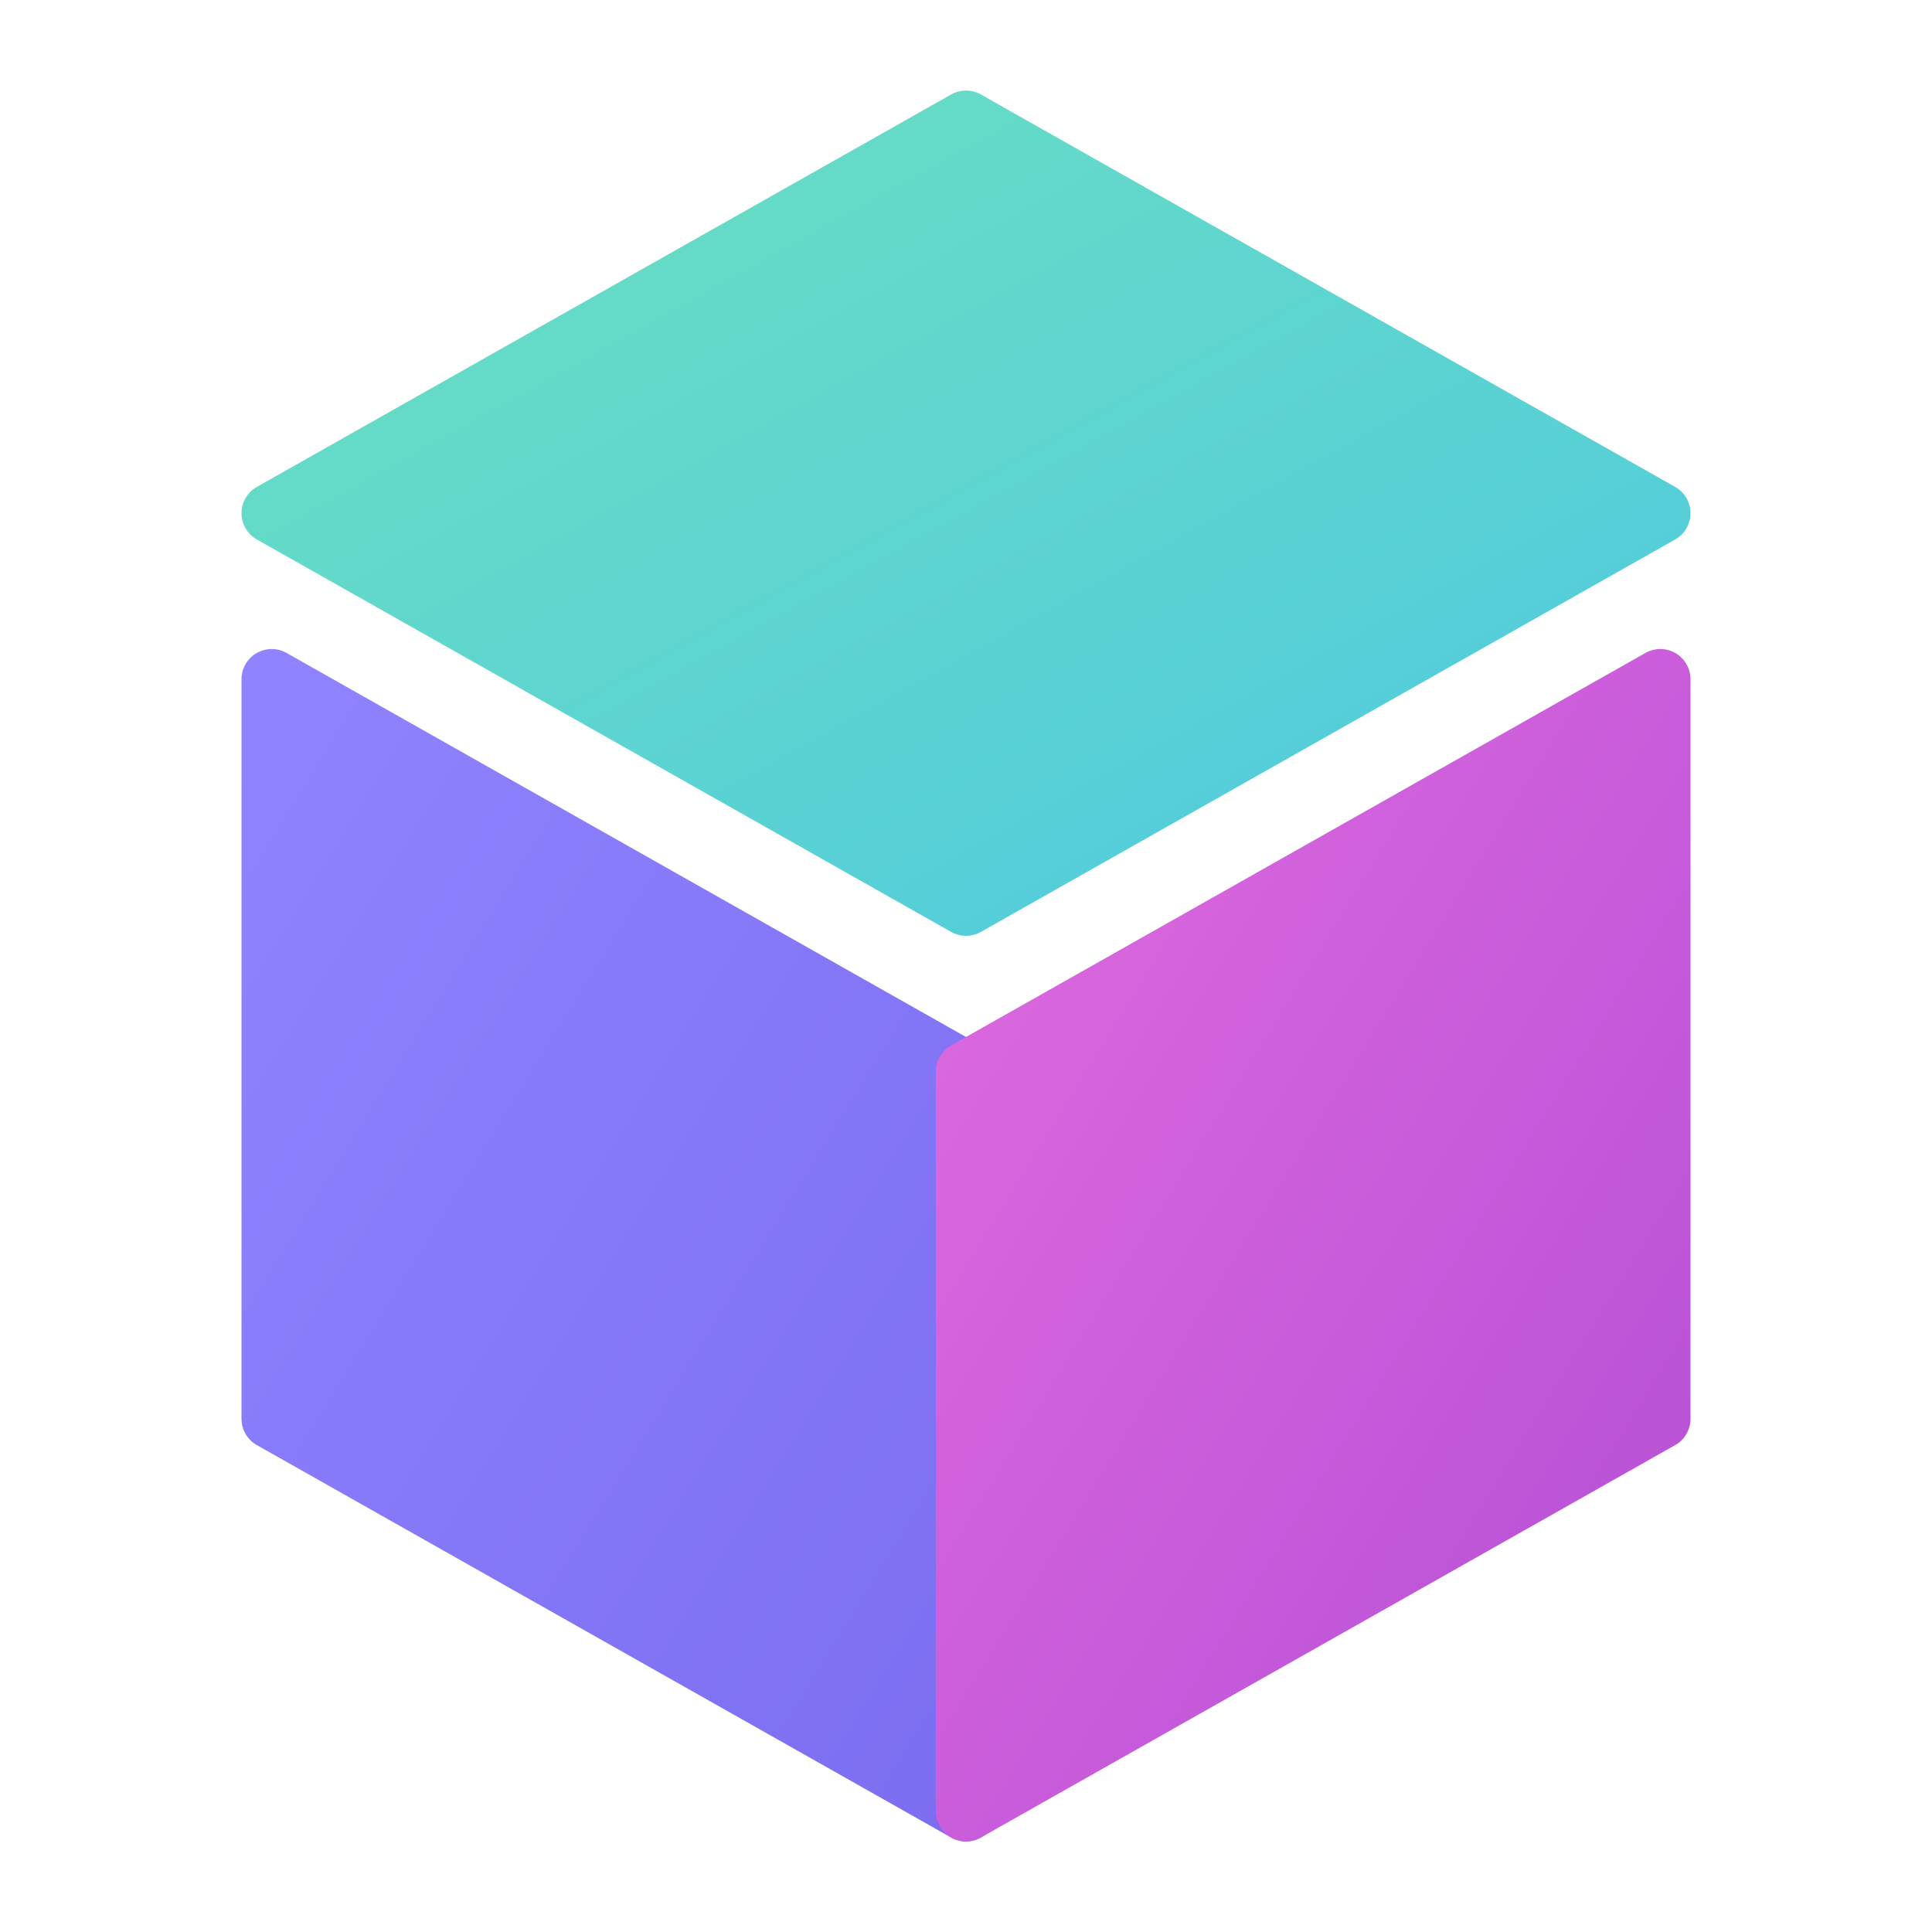
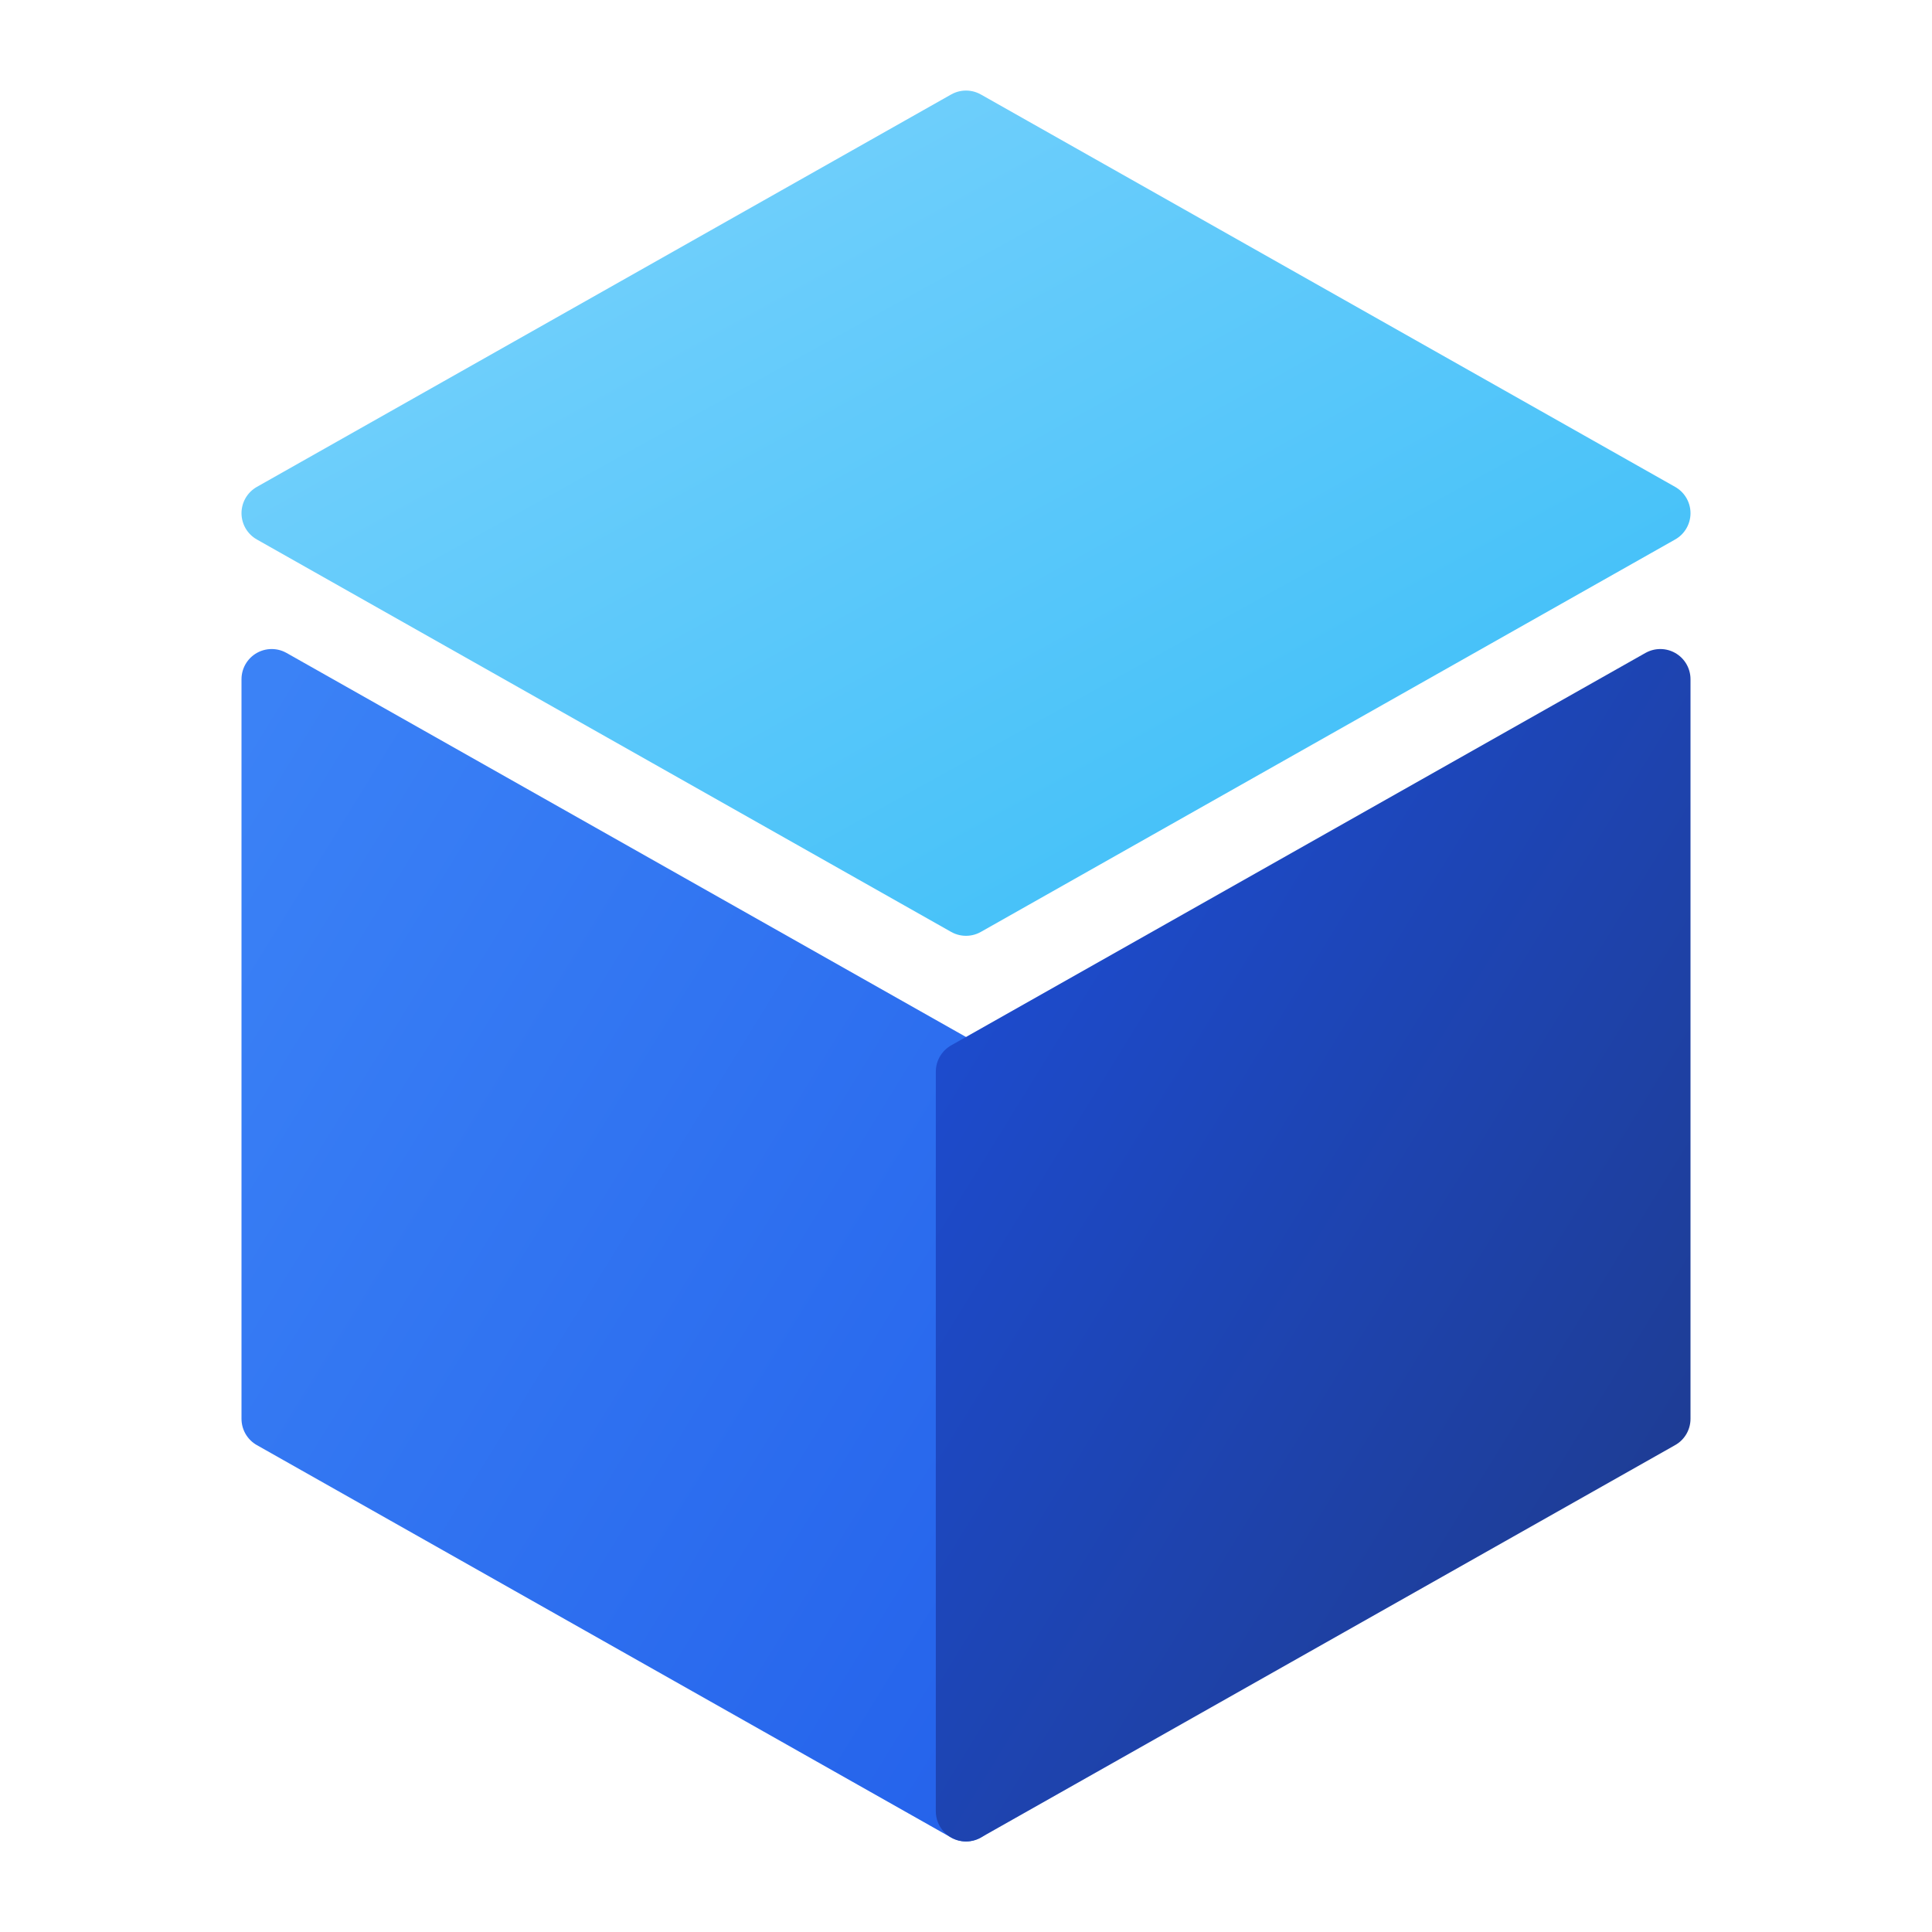
<svg xmlns="http://www.w3.org/2000/svg" viewBox="0 0 64 64" role="img" aria-label="Muhammad Asadullah logo">
  <defs>
    <linearGradient id="t" x1="0" y1="0" x2="1" y2="1">
-       <stop offset="0" stop-color="#6be0c0" />
-       <stop offset="1" stop-color="#4fc9e0" />
+       <stop offset="0" stop-color="#7dd3fc" />
+       <stop offset="1" stop-color="#38bdf8" />
    </linearGradient>
    <linearGradient id="m" x1="0" y1="0" x2="1" y2="1">
-       <stop offset="0" stop-color="#8f83ff" />
-       <stop offset="1" stop-color="#7c6ef0" />
+       <stop offset="0" stop-color="#3b82f6" />
+       <stop offset="1" stop-color="#2563eb" />
    </linearGradient>
    <linearGradient id="b" x1="0" y1="0" x2="1" y2="1">
-       <stop offset="0" stop-color="#e06bdf" />
-       <stop offset="1" stop-color="#b44fd6" />
+       <stop offset="0" stop-color="#1d4ed8" />
+       <stop offset="1" stop-color="#1e3a8a" />
    </linearGradient>
  </defs>
  <path d="M32 4l23 13-23 13L9 17z" fill="url(#t)" stroke="url(#t)" stroke-width="2" stroke-linejoin="round" />
  <path d="M9 22.5l23 13V60L9 47z" fill="url(#m)" stroke="url(#m)" stroke-width="2" stroke-linejoin="round" />
  <path d="M55 22.5l-23 13V60l23-13z" fill="url(#b)" stroke="url(#b)" stroke-width="2" stroke-linejoin="round" />
</svg>
